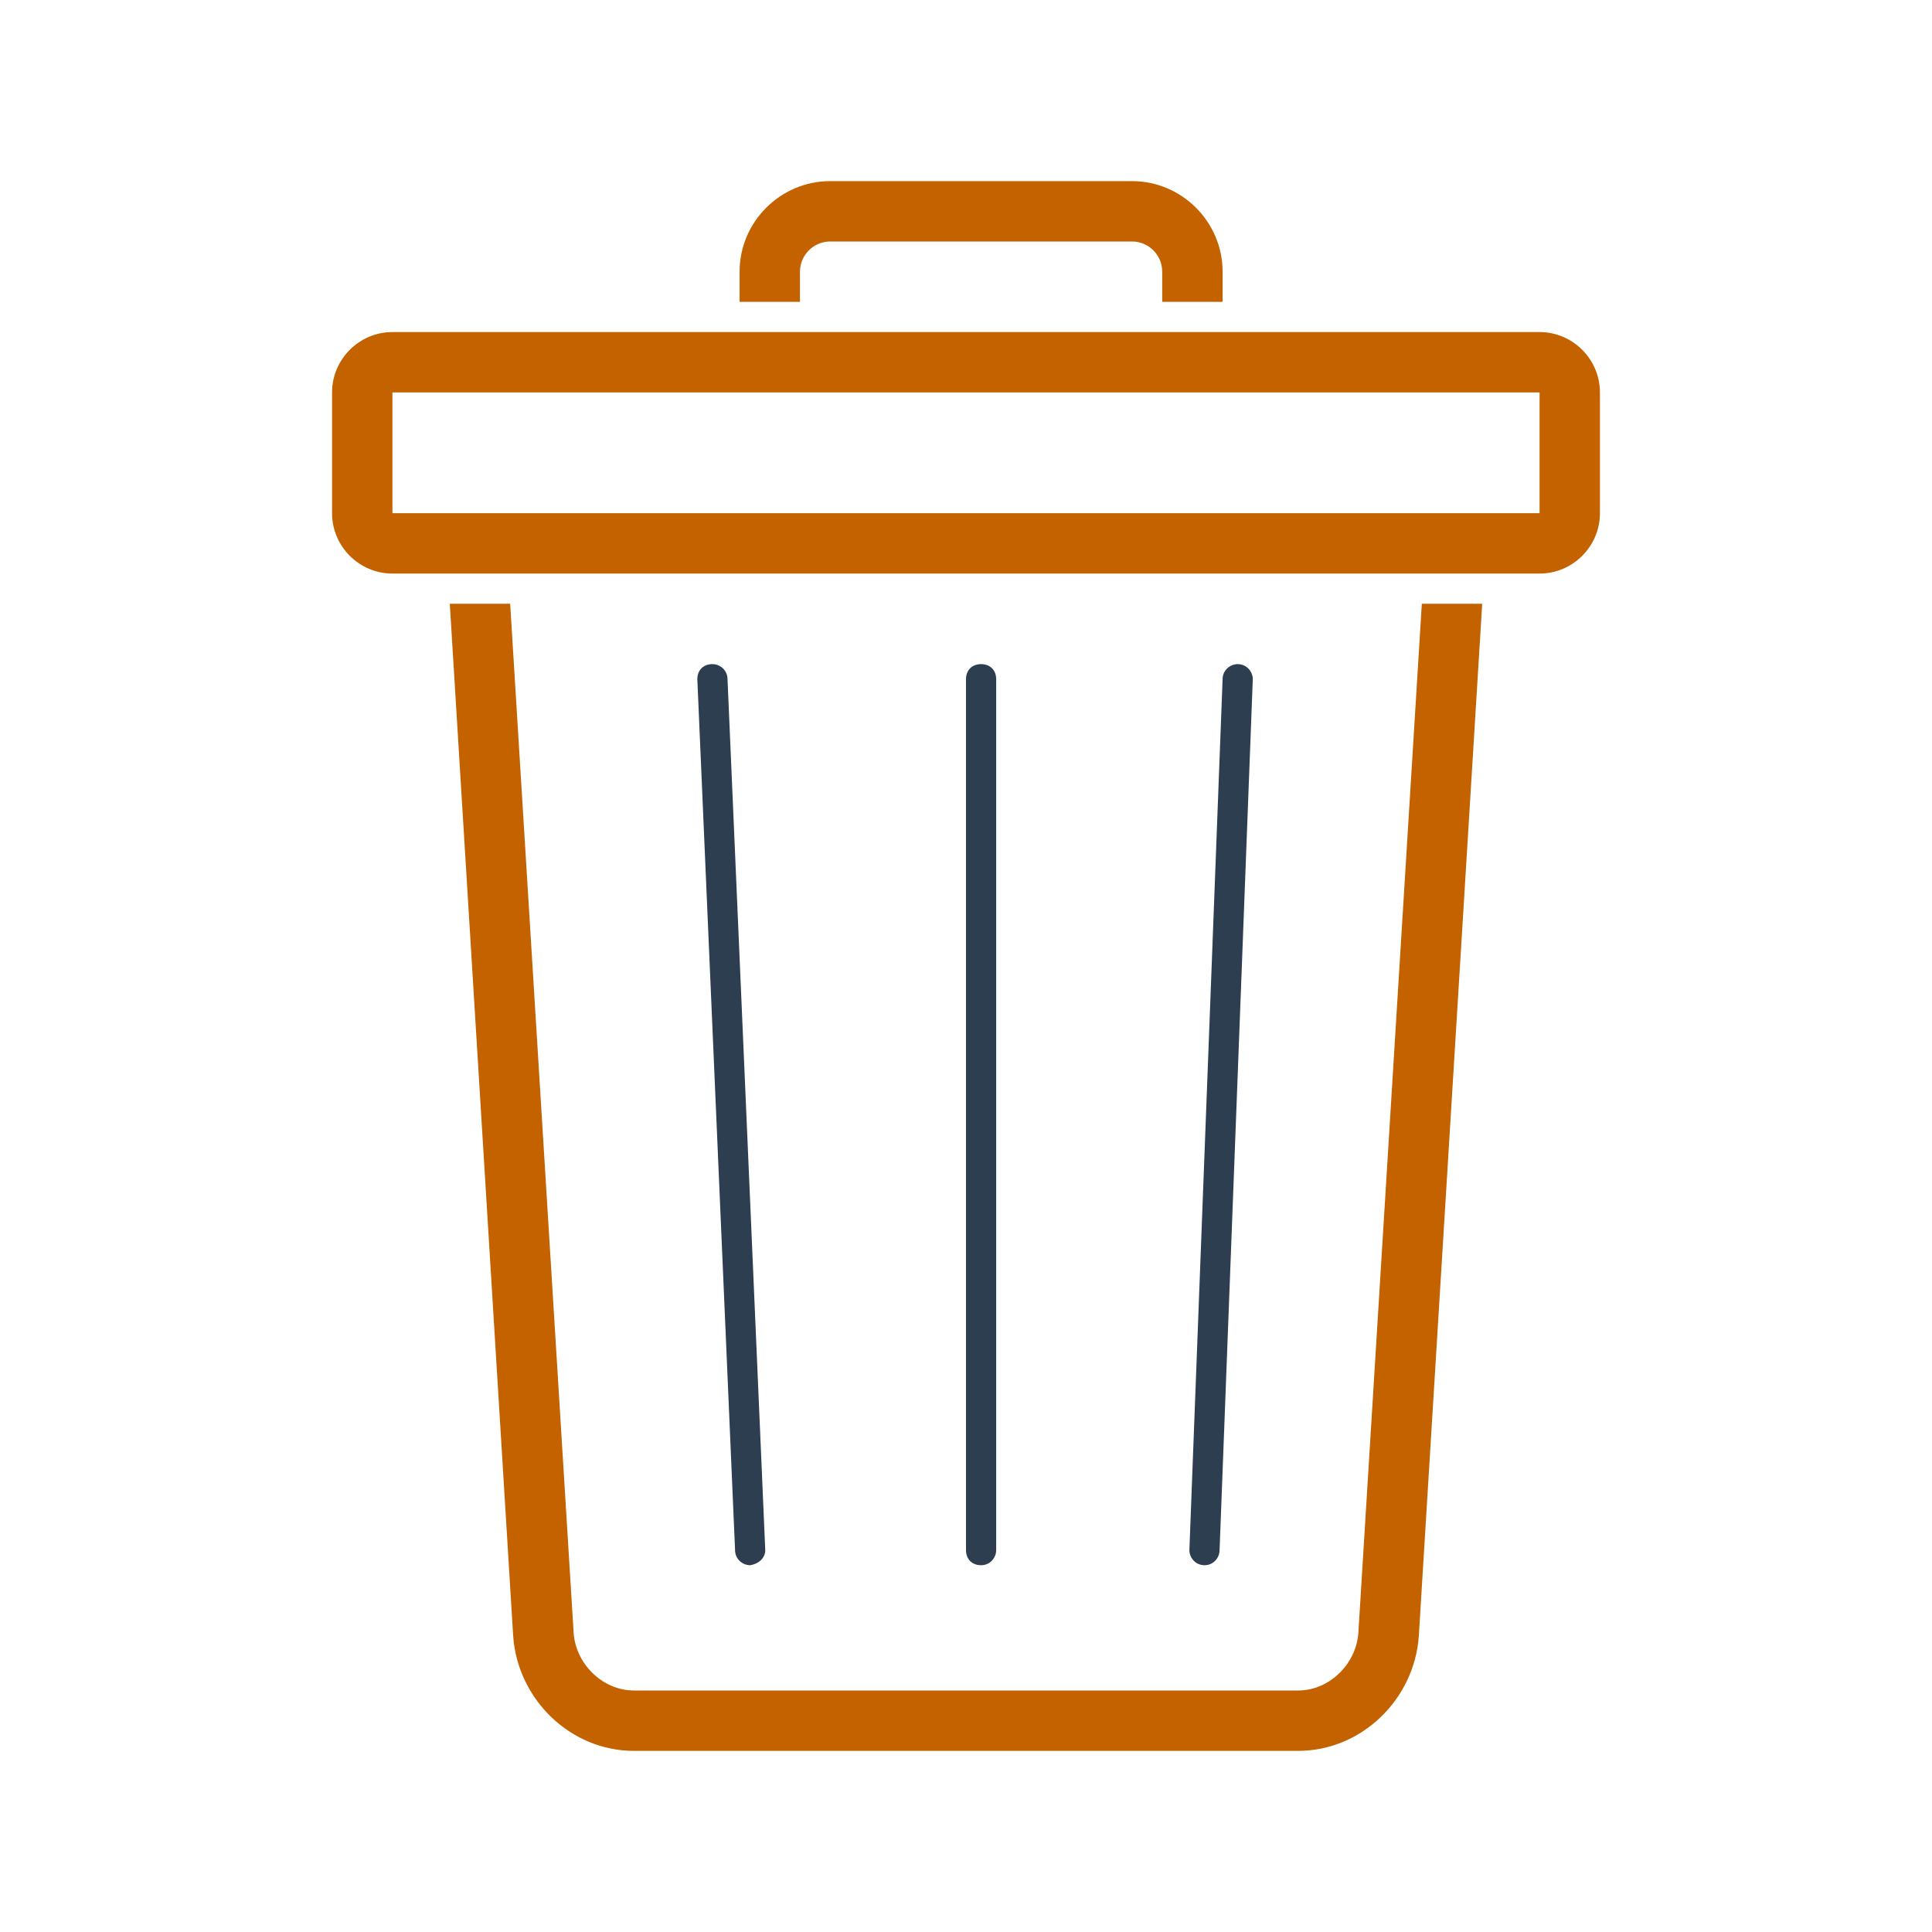
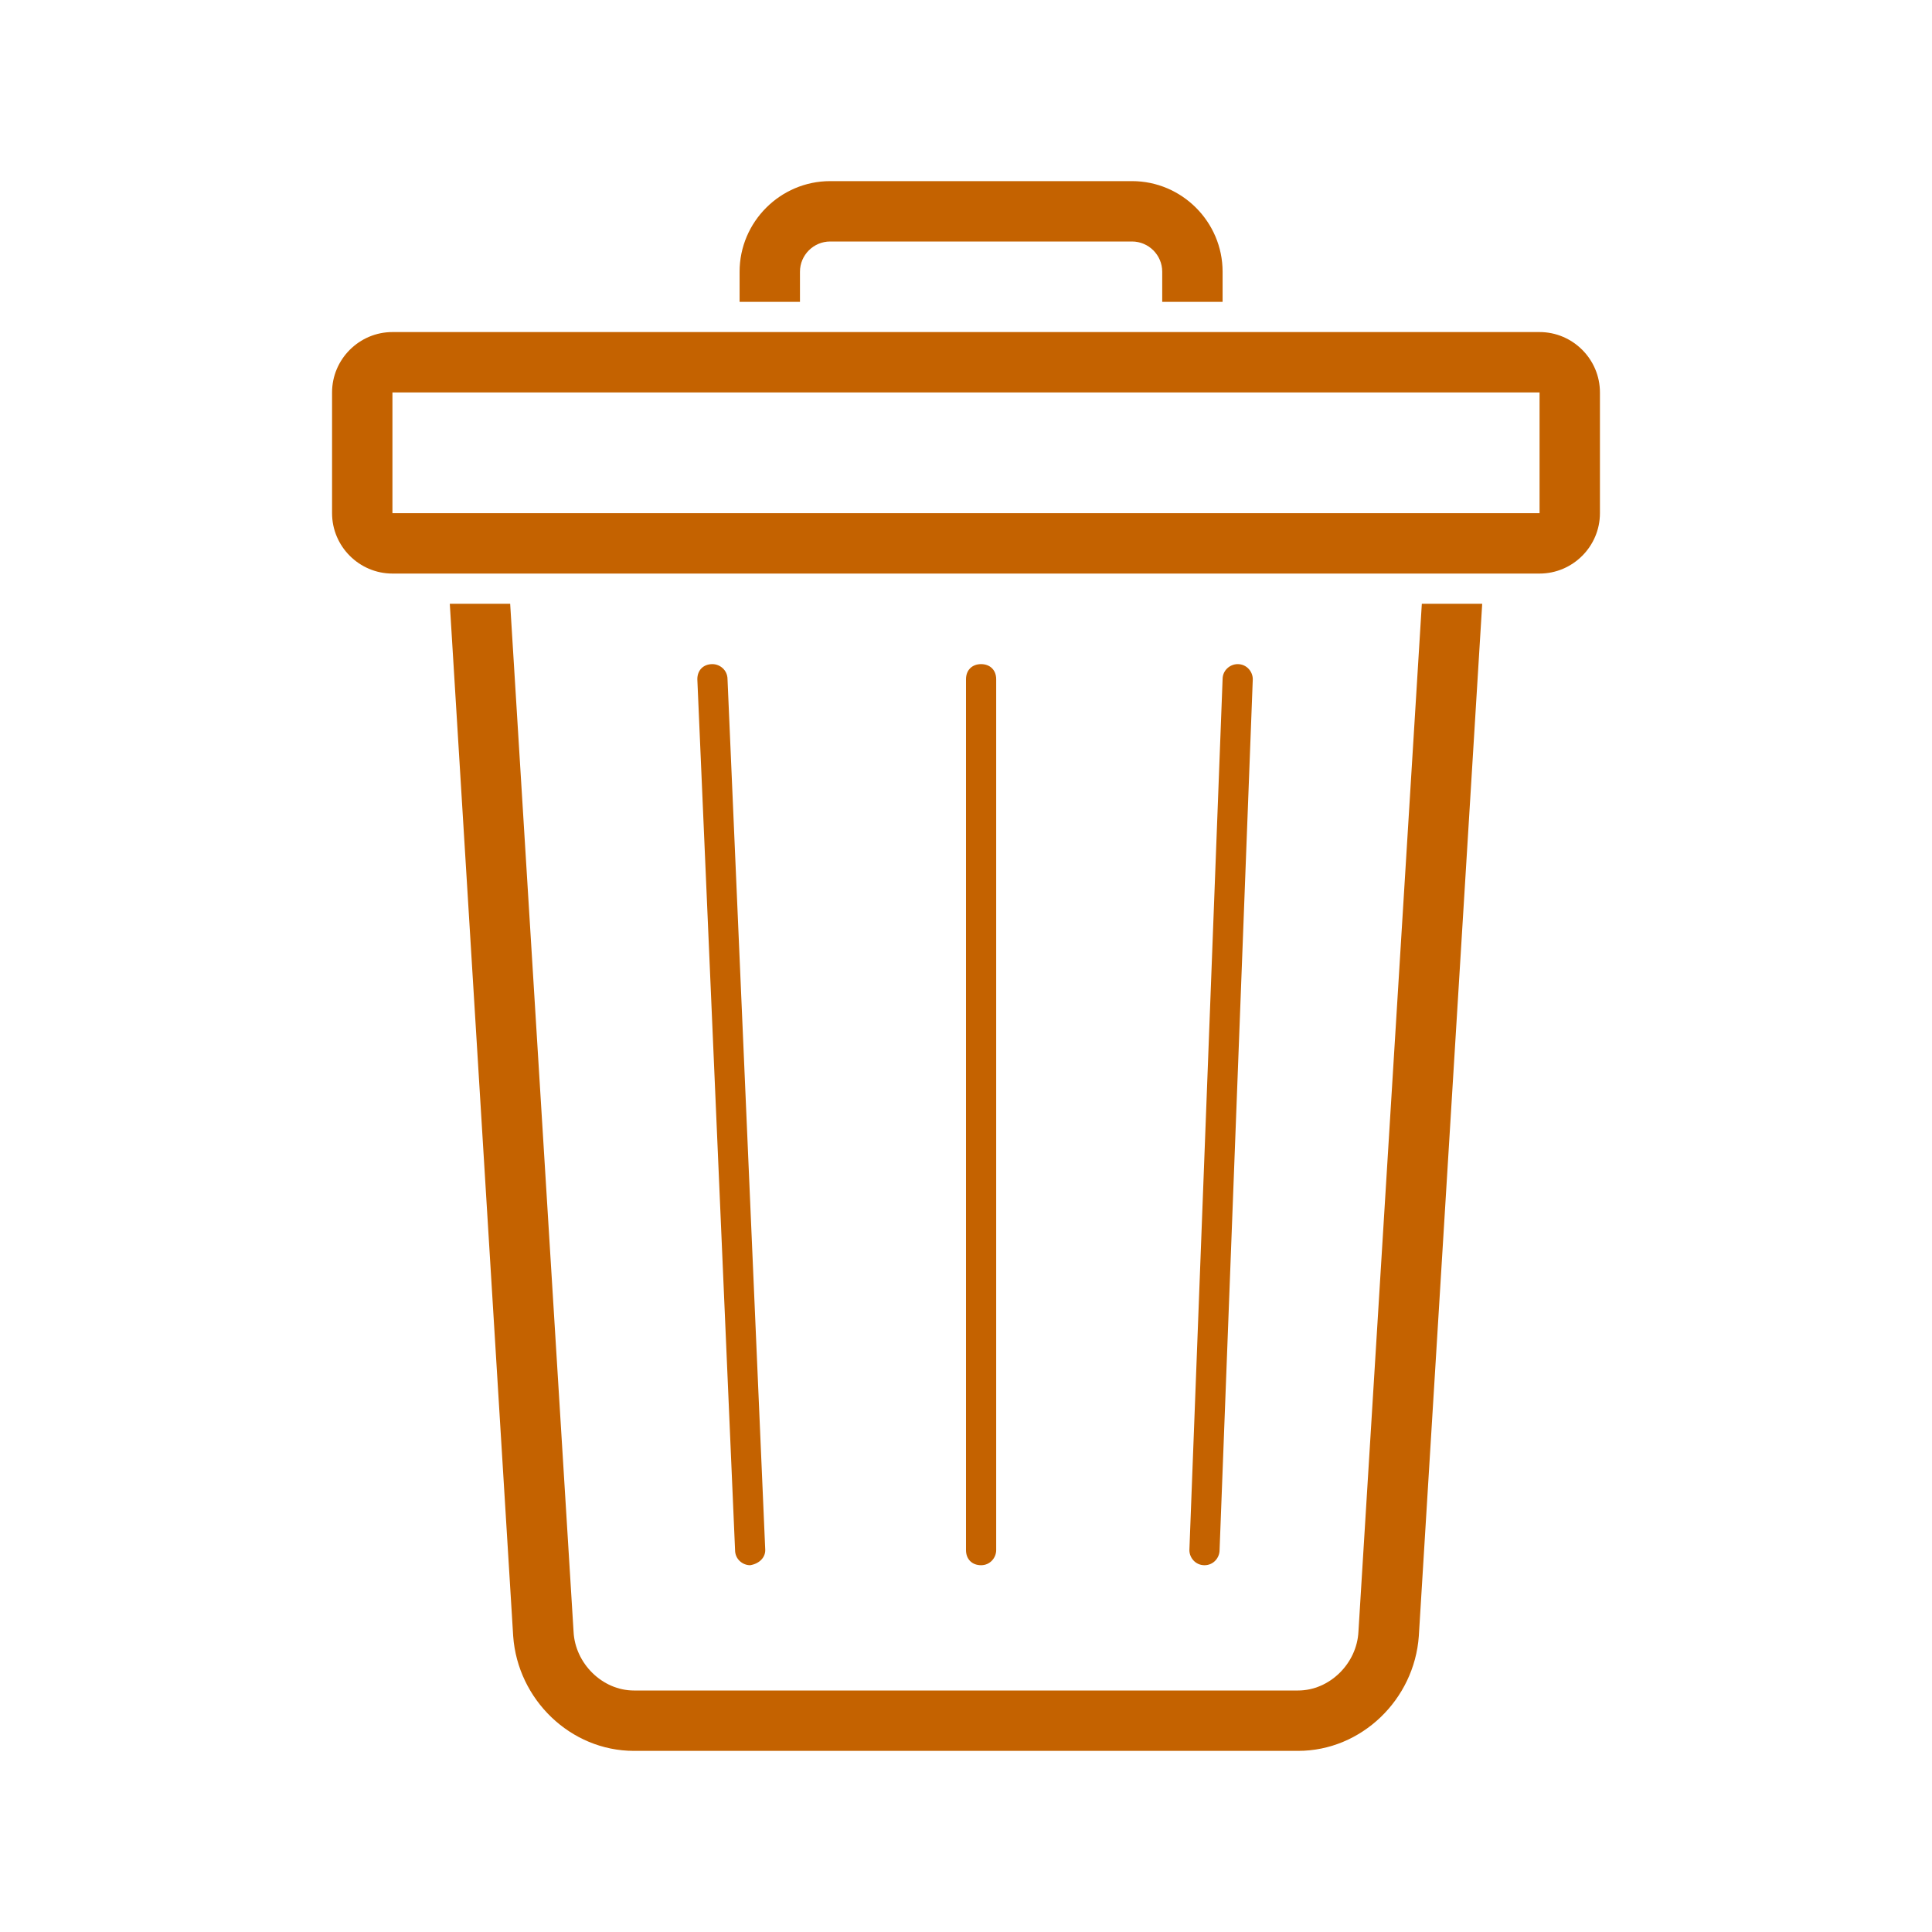
<svg xmlns="http://www.w3.org/2000/svg" enable-background="new 0 0 128 128" id="Layer_1" version="1.1" viewBox="0 0 128 128" xml:space="preserve">
  <style type="text/css">
    
    .blink { animation: attention 1.5s steps(1) infinite }
    @keyframes attention {
      0%  {opacity: 0;}
      50%  {opacity: 1;}
     100%  {opacity: 0;}
    .noblink { opacity: 1; }
    
  </style>
  <path class="blink" d="M94.2,40L90,108.1c-0.1,2.1-1.9,3.9-4,3.9H42c-2.1,0-3.9-1.8-4-3.9L33.8,40h-4l4.2,68.4  c0.3,4.2,3.8,7.6,8,7.6h44c4.2,0,7.7-3.4,8-7.6L98.2,40H94.2z" fill="#C46200" fill-opacity="1.0" />
  <path class="blink" d="M102,22H26c-2.2,0-4,1.8-4,4v8c0,2.2,1.8,4,4,4h76c2.2,0,4-1.8,4-4v-8C106,23.8,104.2,22,102,22z M102,34H26  v-8h76V34z" fill="#C46200" fill-opacity="1.0" />
-   <path class="blink" d="M65,103.7c-0.6,0-1-0.4-1-1V45c0-0.6,0.4-1,1-1s1,0.4,1,1v57.7C66,103.2,65.6,103.7,65,103.7z" fill="#2C3E50" fill-opacity="1.0" />
-   <path class="blink" d="M79.8,103.7C79.8,103.7,79.8,103.7,79.8,103.7c-0.6,0-1-0.5-1-1L81,45c0-0.6,0.5-1,1-1c0.6,0,1,0.5,1,1  l-2.2,57.7C80.8,103.2,80.4,103.7,79.8,103.7z" fill="#2C3E50" fill-opacity="1.0" />
-   <path class="blink" d="M49.7,103.7c-0.5,0-1-0.4-1-1L46.2,45c0-0.6,0.4-1,1-1c0.5,0,1,0.4,1,1l2.5,57.7  C50.7,103.2,50.3,103.6,49.7,103.7C49.7,103.7,49.7,103.7,49.7,103.7z" fill="#2C3E50" fill-opacity="1.0" />
+   <path class="blink" d="M65,103.7c-0.6,0-1-0.4-1-1V45c0-0.6,0.4-1,1-1s1,0.4,1,1v57.7C66,103.2,65.6,103.7,65,103.7z" fill="#C46200" fill-opacity="1.0" />
+   <path class="blink" d="M79.8,103.7C79.8,103.7,79.8,103.7,79.8,103.7c-0.6,0-1-0.5-1-1L81,45c0-0.6,0.5-1,1-1c0.6,0,1,0.5,1,1  l-2.2,57.7C80.8,103.2,80.4,103.7,79.8,103.7z" fill="#C46200" fill-opacity="1.0" />
+   <path class="blink" d="M49.7,103.7c-0.5,0-1-0.4-1-1L46.2,45c0-0.6,0.4-1,1-1c0.5,0,1,0.4,1,1l2.5,57.7  C50.7,103.2,50.3,103.6,49.7,103.7C49.7,103.7,49.7,103.7,49.7,103.7z" fill="#C46200" fill-opacity="1.0" />
  <path class="blink" d="M53,20v-2c0-1.1,0.9-2,2-2h20c1.1,0,2,0.9,2,2v2h4v-2c0-3.3-2.7-6-6-6H55c-3.3,0-6,2.7-6,6v2H53z" fill="#C46200" fill-opacity="1.0" />
</svg>
